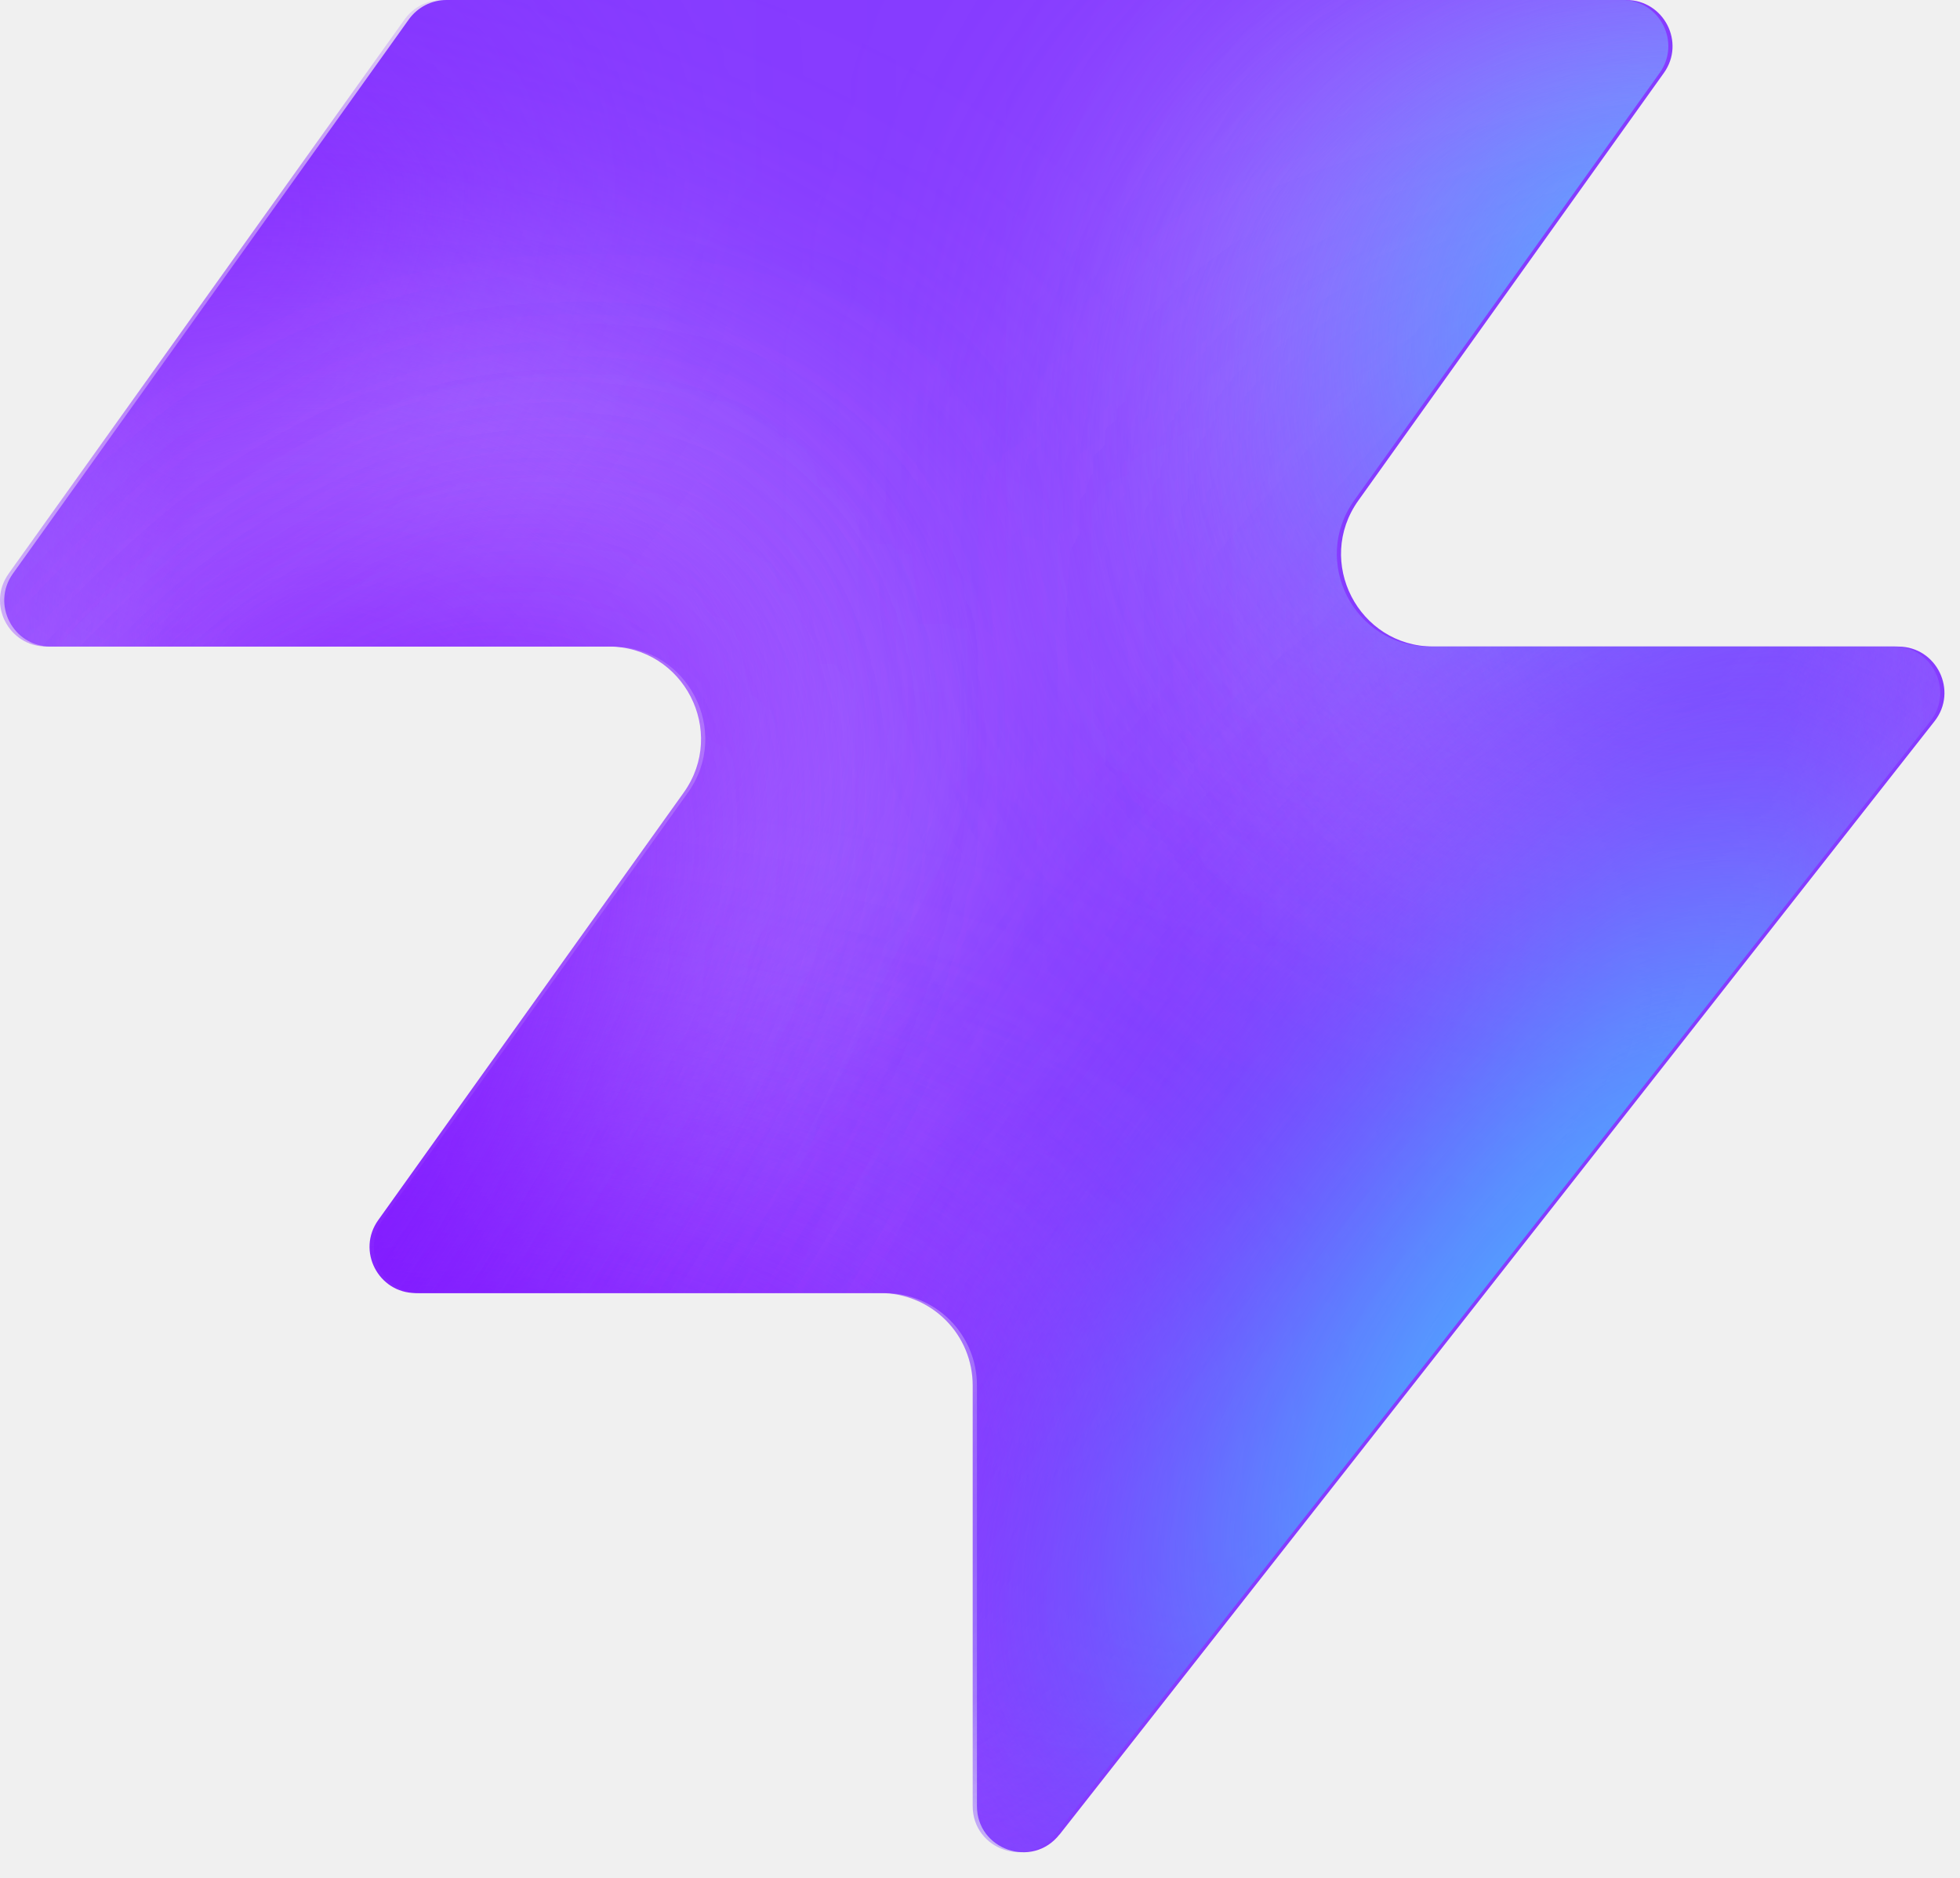
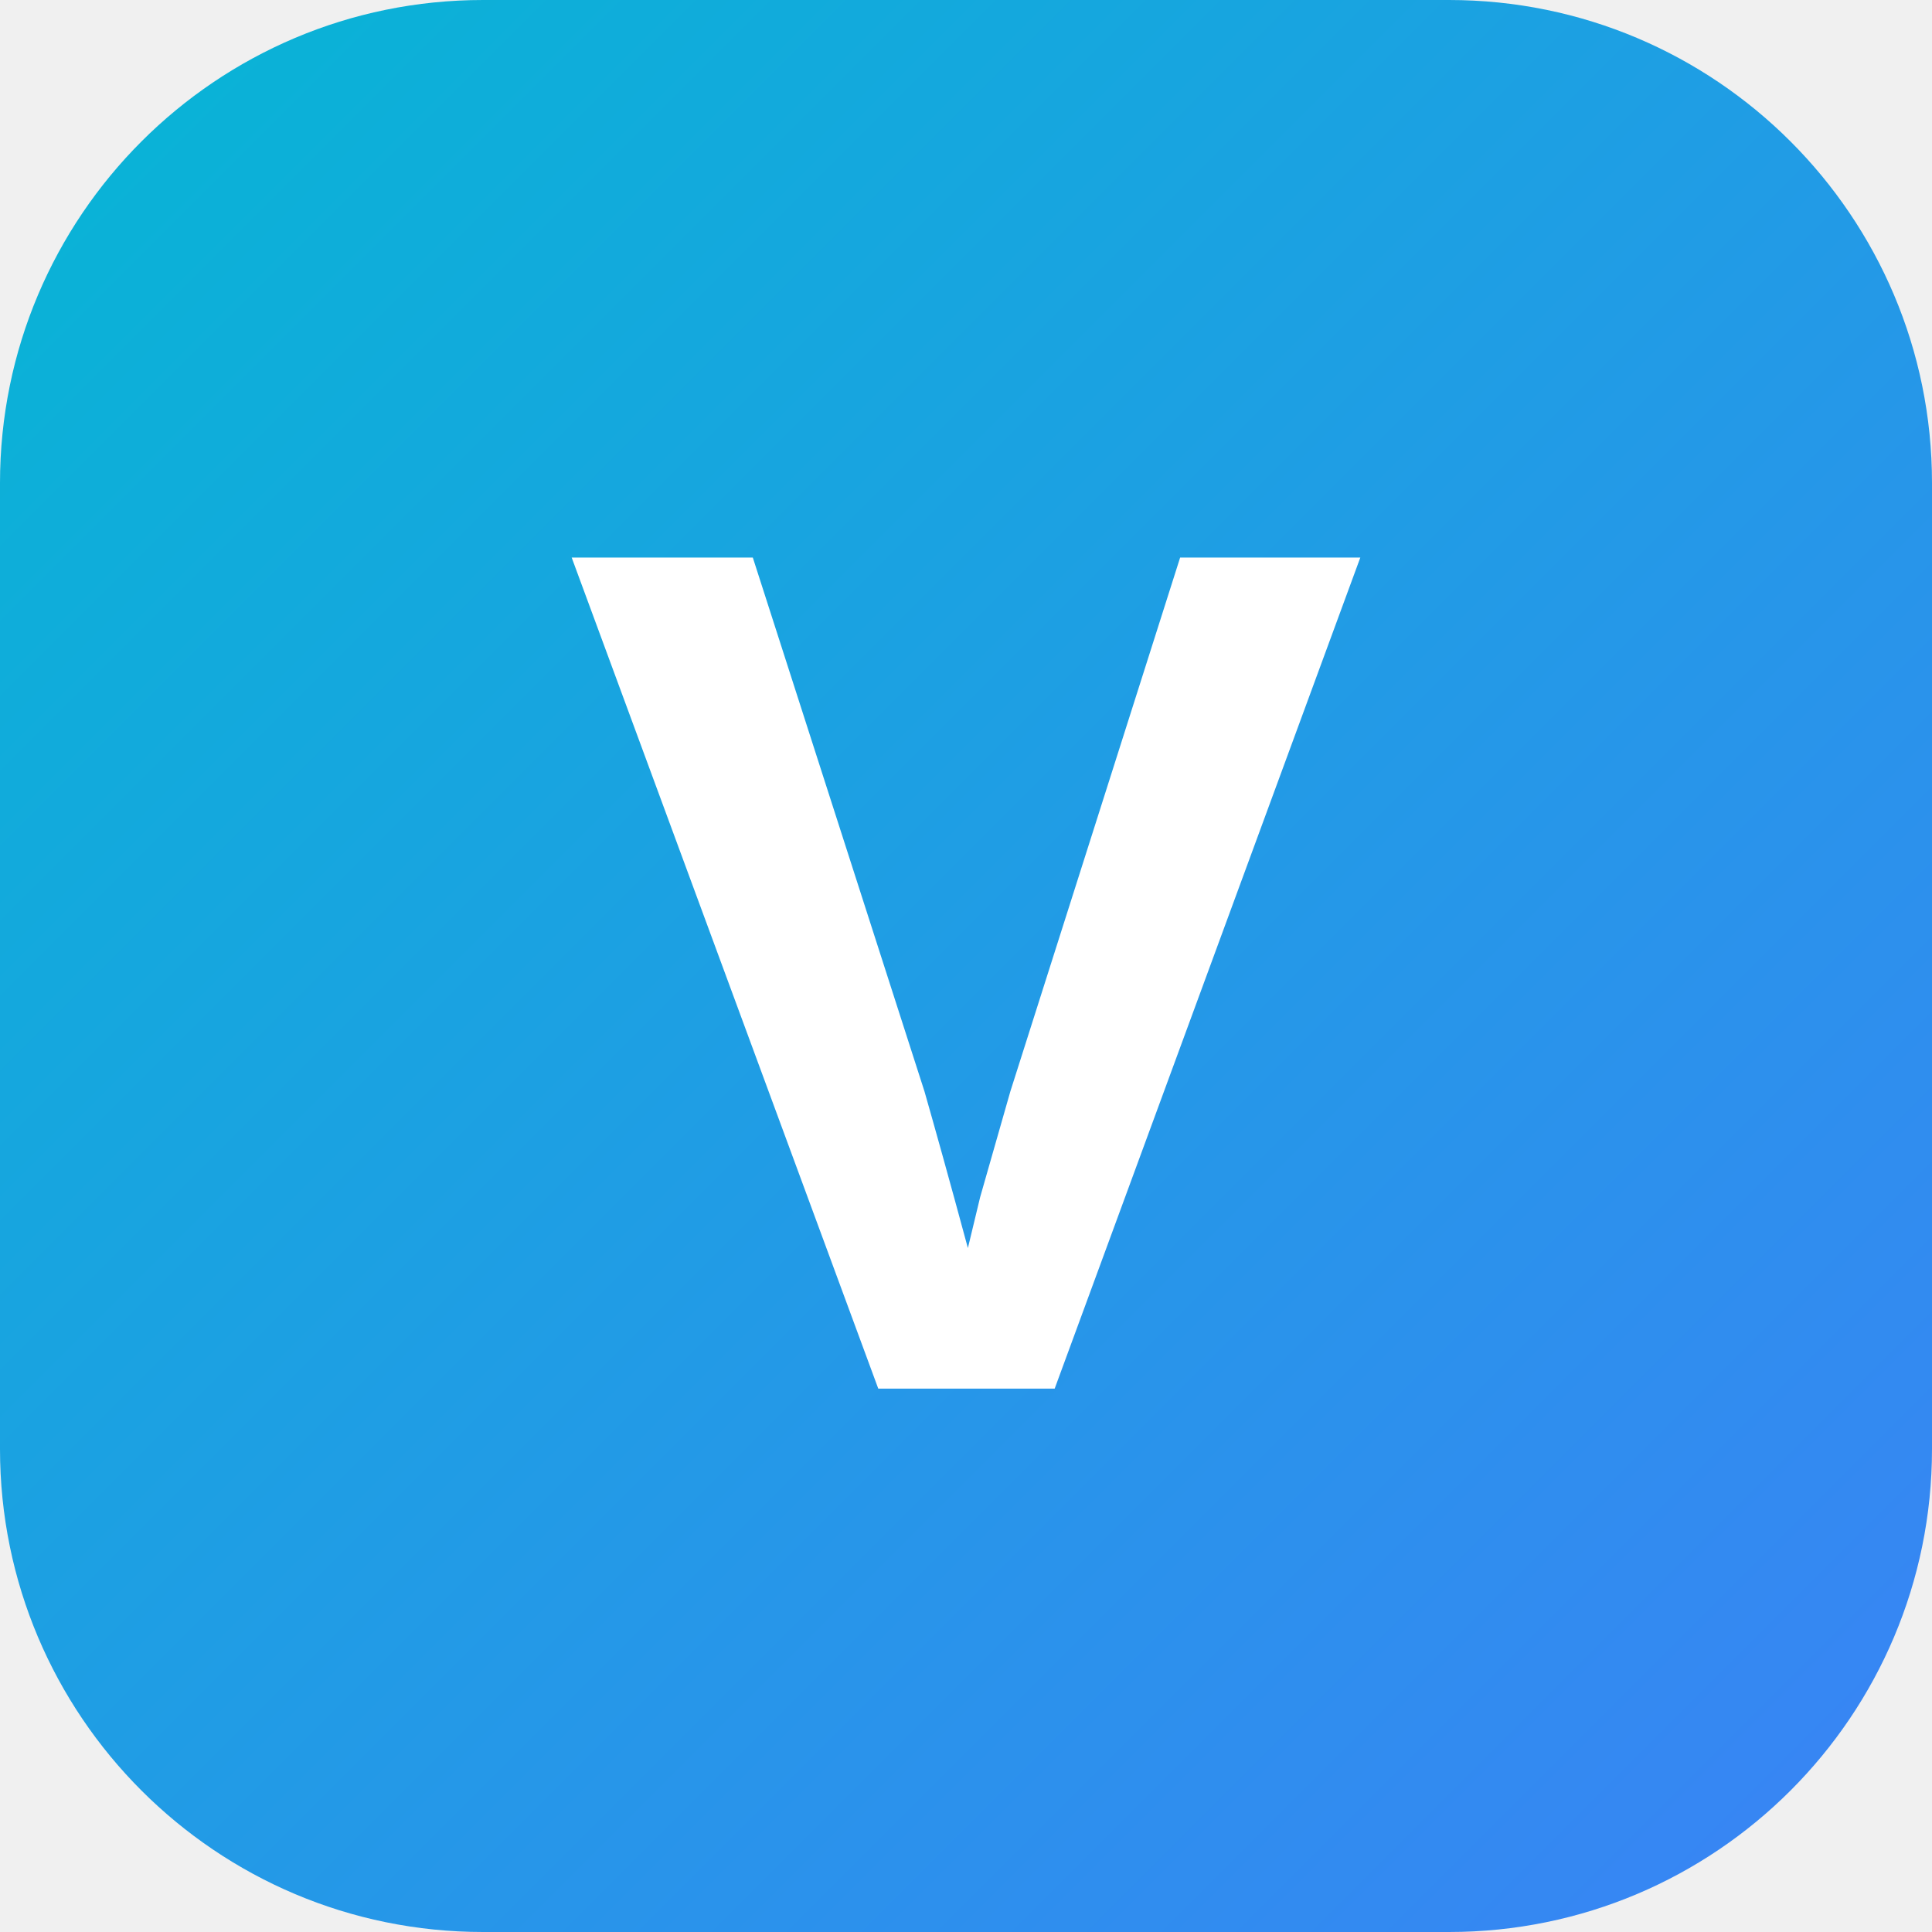
- <svg xmlns="http://www.w3.org/2000/svg" width="48" height="46" fill="none" viewBox="0 0 48 46">
-   <path fill="#863bff" d="M25.946 44.938c-.664.845-2.021.375-2.021-.698V33.937a2.26 2.26 0 0 0-2.262-2.262H10.287c-.92 0-1.456-1.04-.92-1.788l7.48-10.471c1.07-1.497 0-3.578-1.842-3.578H1.237c-.92 0-1.456-1.04-.92-1.788L10.013.474c.214-.297.556-.474.92-.474h28.894c.92 0 1.456 1.04.92 1.788l-7.48 10.471c-1.07 1.498 0 3.579 1.842 3.579h11.377c.943 0 1.473 1.088.89 1.83L25.947 44.94z" style="fill:#863bff;fill:color(display-p3 .525 .23 1);fill-opacity:1" />
-   <mask id="a" width="48" height="46" x="0" y="0" maskUnits="userSpaceOnUse" style="mask-type:alpha">
-     <path fill="#000" d="M25.842 44.938c-.664.844-2.021.375-2.021-.698V33.937a2.26 2.26 0 0 0-2.262-2.262H10.183c-.92 0-1.456-1.04-.92-1.788l7.48-10.471c1.07-1.498 0-3.579-1.842-3.579H1.133c-.92 0-1.456-1.04-.92-1.787L9.91.473c.214-.297.556-.474.92-.474h28.894c.92 0 1.456 1.04.92 1.788l-7.48 10.471c-1.07 1.498 0 3.578 1.842 3.578h11.377c.943 0 1.473 1.088.89 1.832L25.843 44.94z" style="fill:#000;fill-opacity:1" />
-   </mask>
-   <g mask="url(#a)">
-     <g filter="url(#b)">
-       <ellipse cx="5.508" cy="14.704" fill="#ede6ff" rx="5.508" ry="14.704" style="fill:#ede6ff;fill:color(display-p3 .927 .903 1);fill-opacity:1" transform="matrix(.00324 1 1 -.00324 -4.47 31.516)" />
-     </g>
-     <g filter="url(#c)">
-       <ellipse cx="10.399" cy="29.851" fill="#ede6ff" rx="10.399" ry="29.851" style="fill:#ede6ff;fill:color(display-p3 .927 .903 1);fill-opacity:1" transform="matrix(.00324 1 1 -.00324 -39.328 7.883)" />
-     </g>
-     <g filter="url(#d)">
-       <ellipse cx="5.508" cy="30.487" fill="#7e14ff" rx="5.508" ry="30.487" style="fill:#7e14ff;fill:color(display-p3 .492 .077 1);fill-opacity:1" transform="rotate(89.814 -25.913 -14.639)scale(1 -1)" />
-     </g>
-     <g filter="url(#e)">
-       <ellipse cx="5.508" cy="30.599" fill="#7e14ff" rx="5.508" ry="30.599" style="fill:#7e14ff;fill:color(display-p3 .492 .077 1);fill-opacity:1" transform="rotate(89.814 -32.644 -3.334)scale(1 -1)" />
-     </g>
-     <g filter="url(#f)">
-       <ellipse cx="5.508" cy="30.599" fill="#7e14ff" rx="5.508" ry="30.599" style="fill:#7e14ff;fill:color(display-p3 .492 .077 1);fill-opacity:1" transform="matrix(.00324 1 1 -.00324 -34.34 30.47)" />
-     </g>
-     <g filter="url(#g)">
-       <ellipse cx="14.072" cy="22.078" fill="#ede6ff" rx="14.072" ry="22.078" style="fill:#ede6ff;fill:color(display-p3 .927 .903 1);fill-opacity:1" transform="rotate(93.35 24.506 48.493)scale(-1 1)" />
-     </g>
-     <g filter="url(#h)">
-       <ellipse cx="3.47" cy="21.501" fill="#7e14ff" rx="3.47" ry="21.501" style="fill:#7e14ff;fill:color(display-p3 .492 .077 1);fill-opacity:1" transform="rotate(89.009 28.708 47.59)scale(-1 1)" />
-     </g>
-     <g filter="url(#i)">
-       <ellipse cx="3.47" cy="21.501" fill="#7e14ff" rx="3.47" ry="21.501" style="fill:#7e14ff;fill:color(display-p3 .492 .077 1);fill-opacity:1" transform="rotate(89.009 28.708 47.59)scale(-1 1)" />
-     </g>
-     <g filter="url(#j)">
-       <ellipse cx=".387" cy="8.972" fill="#7e14ff" rx="4.407" ry="29.108" style="fill:#7e14ff;fill:color(display-p3 .492 .077 1);fill-opacity:1" transform="rotate(39.51 .387 8.972)" />
-     </g>
-     <g filter="url(#k)">
-       <ellipse cx="47.523" cy="-6.092" fill="#7e14ff" rx="4.407" ry="29.108" style="fill:#7e14ff;fill:color(display-p3 .492 .077 1);fill-opacity:1" transform="rotate(37.892 47.523 -6.092)" />
-     </g>
-     <g filter="url(#l)">
-       <ellipse cx="41.412" cy="6.333" fill="#47bfff" rx="5.971" ry="9.665" style="fill:#47bfff;fill:color(display-p3 .28 .748 1);fill-opacity:1" transform="rotate(37.892 41.412 6.333)" />
-     </g>
-     <g filter="url(#m)">
-       <ellipse cx="-1.879" cy="38.332" fill="#7e14ff" rx="4.407" ry="29.108" style="fill:#7e14ff;fill:color(display-p3 .492 .077 1);fill-opacity:1" transform="rotate(37.892 -1.88 38.332)" />
-     </g>
-     <g filter="url(#n)">
-       <ellipse cx="-1.879" cy="38.332" fill="#7e14ff" rx="4.407" ry="29.108" style="fill:#7e14ff;fill:color(display-p3 .492 .077 1);fill-opacity:1" transform="rotate(37.892 -1.88 38.332)" />
-     </g>
-     <g filter="url(#o)">
-       <ellipse cx="35.651" cy="29.907" fill="#7e14ff" rx="4.407" ry="29.108" style="fill:#7e14ff;fill:color(display-p3 .492 .077 1);fill-opacity:1" transform="rotate(37.892 35.651 29.907)" />
-     </g>
-     <g filter="url(#p)">
-       <ellipse cx="38.418" cy="32.4" fill="#47bfff" rx="5.971" ry="15.297" style="fill:#47bfff;fill:color(display-p3 .28 .748 1);fill-opacity:1" transform="rotate(37.892 38.418 32.4)" />
-     </g>
-   </g>
+ <svg xmlns="http://www.w3.org/2000/svg" viewBox="0 0 32 32">
  <defs>
-     <filter id="b" width="60.045" height="41.654" x="-19.77" y="16.149" color-interpolation-filters="sRGB" filterUnits="userSpaceOnUse">
-       <feFlood flood-opacity="0" result="BackgroundImageFix" />
-       <feBlend in="SourceGraphic" in2="BackgroundImageFix" result="shape" />
-       <feGaussianBlur result="effect1_foregroundBlur_2002_17158" stdDeviation="7.659" />
-     </filter>
-     <filter id="c" width="90.34" height="51.437" x="-54.613" y="-7.533" color-interpolation-filters="sRGB" filterUnits="userSpaceOnUse">
-       <feFlood flood-opacity="0" result="BackgroundImageFix" />
-       <feBlend in="SourceGraphic" in2="BackgroundImageFix" result="shape" />
-       <feGaussianBlur result="effect1_foregroundBlur_2002_17158" stdDeviation="7.659" />
-     </filter>
-     <filter id="d" width="79.355" height="29.4" x="-49.64" y="2.03" color-interpolation-filters="sRGB" filterUnits="userSpaceOnUse">
-       <feFlood flood-opacity="0" result="BackgroundImageFix" />
-       <feBlend in="SourceGraphic" in2="BackgroundImageFix" result="shape" />
-       <feGaussianBlur result="effect1_foregroundBlur_2002_17158" stdDeviation="4.596" />
-     </filter>
-     <filter id="e" width="79.579" height="29.4" x="-45.045" y="20.029" color-interpolation-filters="sRGB" filterUnits="userSpaceOnUse">
-       <feFlood flood-opacity="0" result="BackgroundImageFix" />
-       <feBlend in="SourceGraphic" in2="BackgroundImageFix" result="shape" />
-       <feGaussianBlur result="effect1_foregroundBlur_2002_17158" stdDeviation="4.596" />
-     </filter>
-     <filter id="f" width="79.579" height="29.4" x="-43.513" y="21.178" color-interpolation-filters="sRGB" filterUnits="userSpaceOnUse">
-       <feFlood flood-opacity="0" result="BackgroundImageFix" />
-       <feBlend in="SourceGraphic" in2="BackgroundImageFix" result="shape" />
-       <feGaussianBlur result="effect1_foregroundBlur_2002_17158" stdDeviation="4.596" />
-     </filter>
-     <filter id="g" width="74.749" height="58.852" x="15.756" y="-17.901" color-interpolation-filters="sRGB" filterUnits="userSpaceOnUse">
-       <feFlood flood-opacity="0" result="BackgroundImageFix" />
-       <feBlend in="SourceGraphic" in2="BackgroundImageFix" result="shape" />
-       <feGaussianBlur result="effect1_foregroundBlur_2002_17158" stdDeviation="7.659" />
-     </filter>
-     <filter id="h" width="61.377" height="25.362" x="23.548" y="2.284" color-interpolation-filters="sRGB" filterUnits="userSpaceOnUse">
-       <feFlood flood-opacity="0" result="BackgroundImageFix" />
-       <feBlend in="SourceGraphic" in2="BackgroundImageFix" result="shape" />
-       <feGaussianBlur result="effect1_foregroundBlur_2002_17158" stdDeviation="4.596" />
-     </filter>
-     <filter id="i" width="61.377" height="25.362" x="23.548" y="2.284" color-interpolation-filters="sRGB" filterUnits="userSpaceOnUse">
-       <feFlood flood-opacity="0" result="BackgroundImageFix" />
-       <feBlend in="SourceGraphic" in2="BackgroundImageFix" result="shape" />
-       <feGaussianBlur result="effect1_foregroundBlur_2002_17158" stdDeviation="4.596" />
-     </filter>
-     <filter id="j" width="56.045" height="63.649" x="-27.636" y="-22.853" color-interpolation-filters="sRGB" filterUnits="userSpaceOnUse">
-       <feFlood flood-opacity="0" result="BackgroundImageFix" />
-       <feBlend in="SourceGraphic" in2="BackgroundImageFix" result="shape" />
-       <feGaussianBlur result="effect1_foregroundBlur_2002_17158" stdDeviation="4.596" />
-     </filter>
-     <filter id="k" width="54.814" height="64.646" x="20.116" y="-38.415" color-interpolation-filters="sRGB" filterUnits="userSpaceOnUse">
-       <feFlood flood-opacity="0" result="BackgroundImageFix" />
-       <feBlend in="SourceGraphic" in2="BackgroundImageFix" result="shape" />
-       <feGaussianBlur result="effect1_foregroundBlur_2002_17158" stdDeviation="4.596" />
-     </filter>
-     <filter id="l" width="33.541" height="35.313" x="24.641" y="-11.323" color-interpolation-filters="sRGB" filterUnits="userSpaceOnUse">
-       <feFlood flood-opacity="0" result="BackgroundImageFix" />
-       <feBlend in="SourceGraphic" in2="BackgroundImageFix" result="shape" />
-       <feGaussianBlur result="effect1_foregroundBlur_2002_17158" stdDeviation="4.596" />
-     </filter>
-     <filter id="m" width="54.814" height="64.646" x="-29.286" y="6.009" color-interpolation-filters="sRGB" filterUnits="userSpaceOnUse">
-       <feFlood flood-opacity="0" result="BackgroundImageFix" />
-       <feBlend in="SourceGraphic" in2="BackgroundImageFix" result="shape" />
-       <feGaussianBlur result="effect1_foregroundBlur_2002_17158" stdDeviation="4.596" />
-     </filter>
-     <filter id="n" width="54.814" height="64.646" x="-29.286" y="6.009" color-interpolation-filters="sRGB" filterUnits="userSpaceOnUse">
-       <feFlood flood-opacity="0" result="BackgroundImageFix" />
-       <feBlend in="SourceGraphic" in2="BackgroundImageFix" result="shape" />
-       <feGaussianBlur result="effect1_foregroundBlur_2002_17158" stdDeviation="4.596" />
-     </filter>
-     <filter id="o" width="54.814" height="64.646" x="8.244" y="-2.416" color-interpolation-filters="sRGB" filterUnits="userSpaceOnUse">
-       <feFlood flood-opacity="0" result="BackgroundImageFix" />
-       <feBlend in="SourceGraphic" in2="BackgroundImageFix" result="shape" />
-       <feGaussianBlur result="effect1_foregroundBlur_2002_17158" stdDeviation="4.596" />
-     </filter>
-     <filter id="p" width="39.409" height="43.623" x="18.713" y="10.588" color-interpolation-filters="sRGB" filterUnits="userSpaceOnUse">
-       <feFlood flood-opacity="0" result="BackgroundImageFix" />
-       <feBlend in="SourceGraphic" in2="BackgroundImageFix" result="shape" />
-       <feGaussianBlur result="effect1_foregroundBlur_2002_17158" stdDeviation="4.596" />
-     </filter>
+     <linearGradient id="grad" x1="0%" y1="0%" x2="100%" y2="100%">
+       <stop offset="0%" style="stop-color:#06b6d4;stop-opacity:1" />
+       <stop offset="100%" style="stop-color:#3b82f6;stop-opacity:1" />
+     </linearGradient>
  </defs>
+   <rect width="32" height="32" rx="8" fill="url(#grad)" />
+   <text x="16" y="23" font-family="Arial, sans-serif" font-size="20" font-weight="bold" fill="white" text-anchor="middle">V</text>
</svg>
